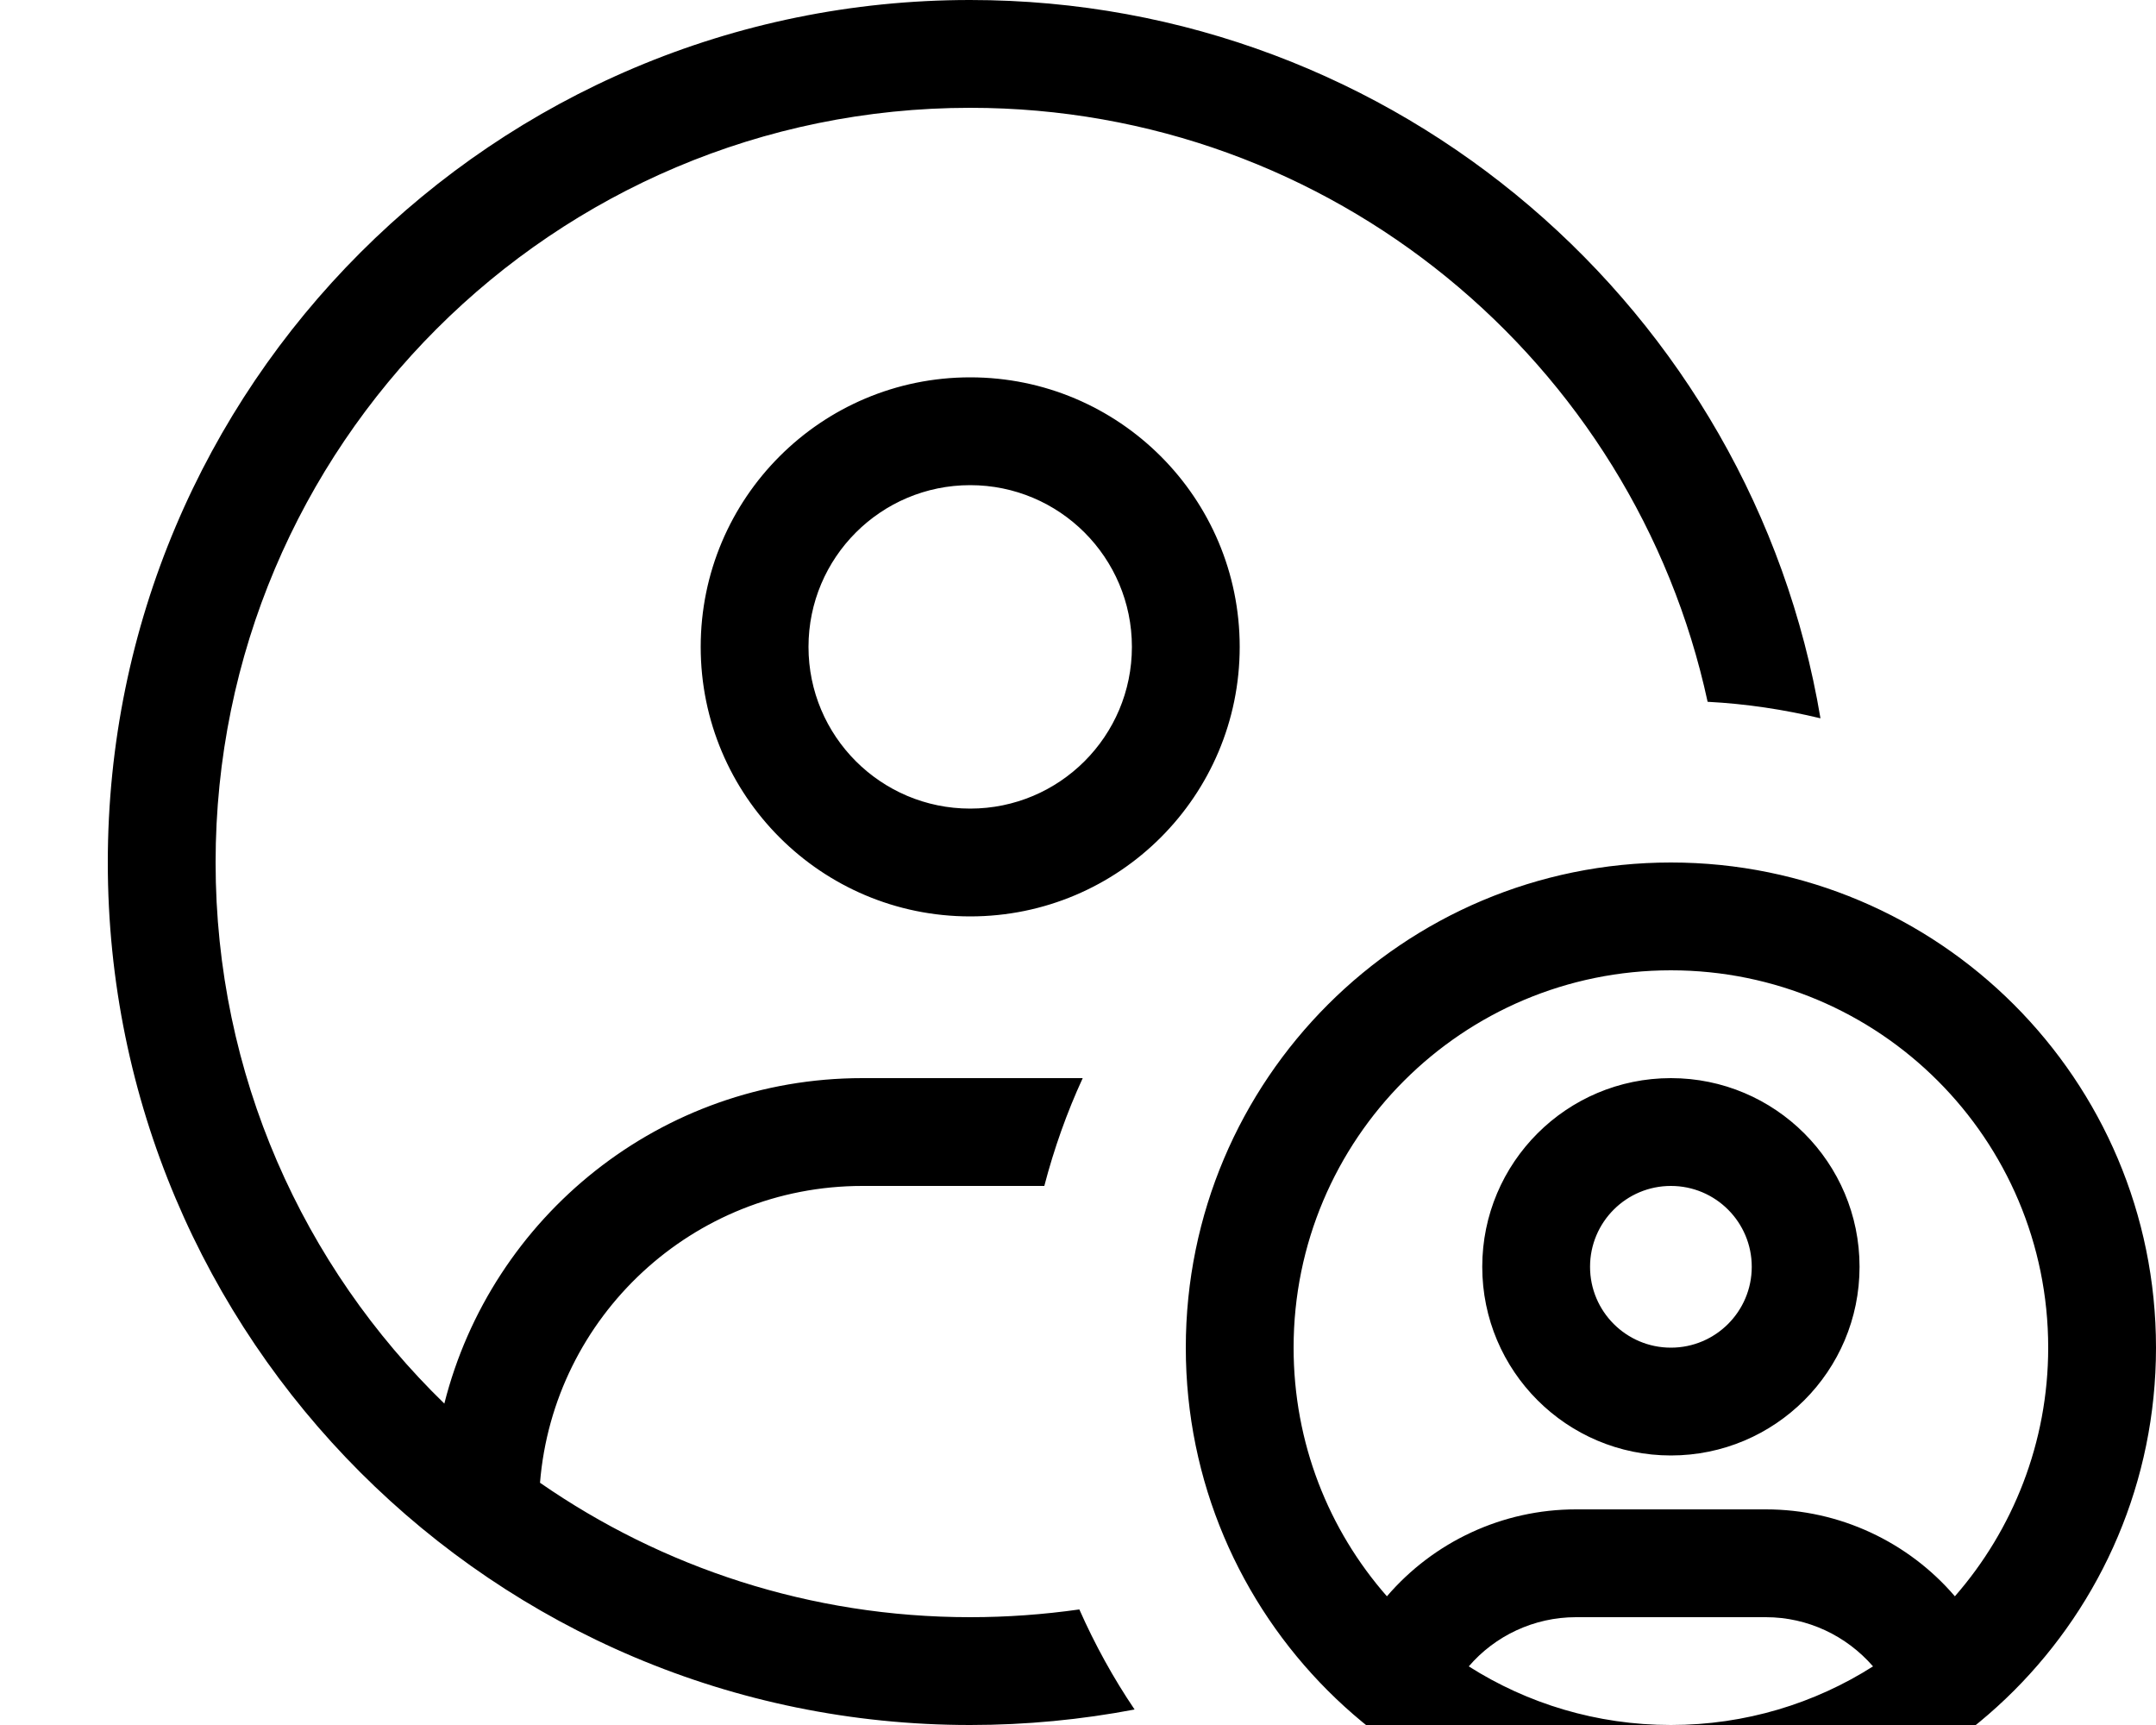
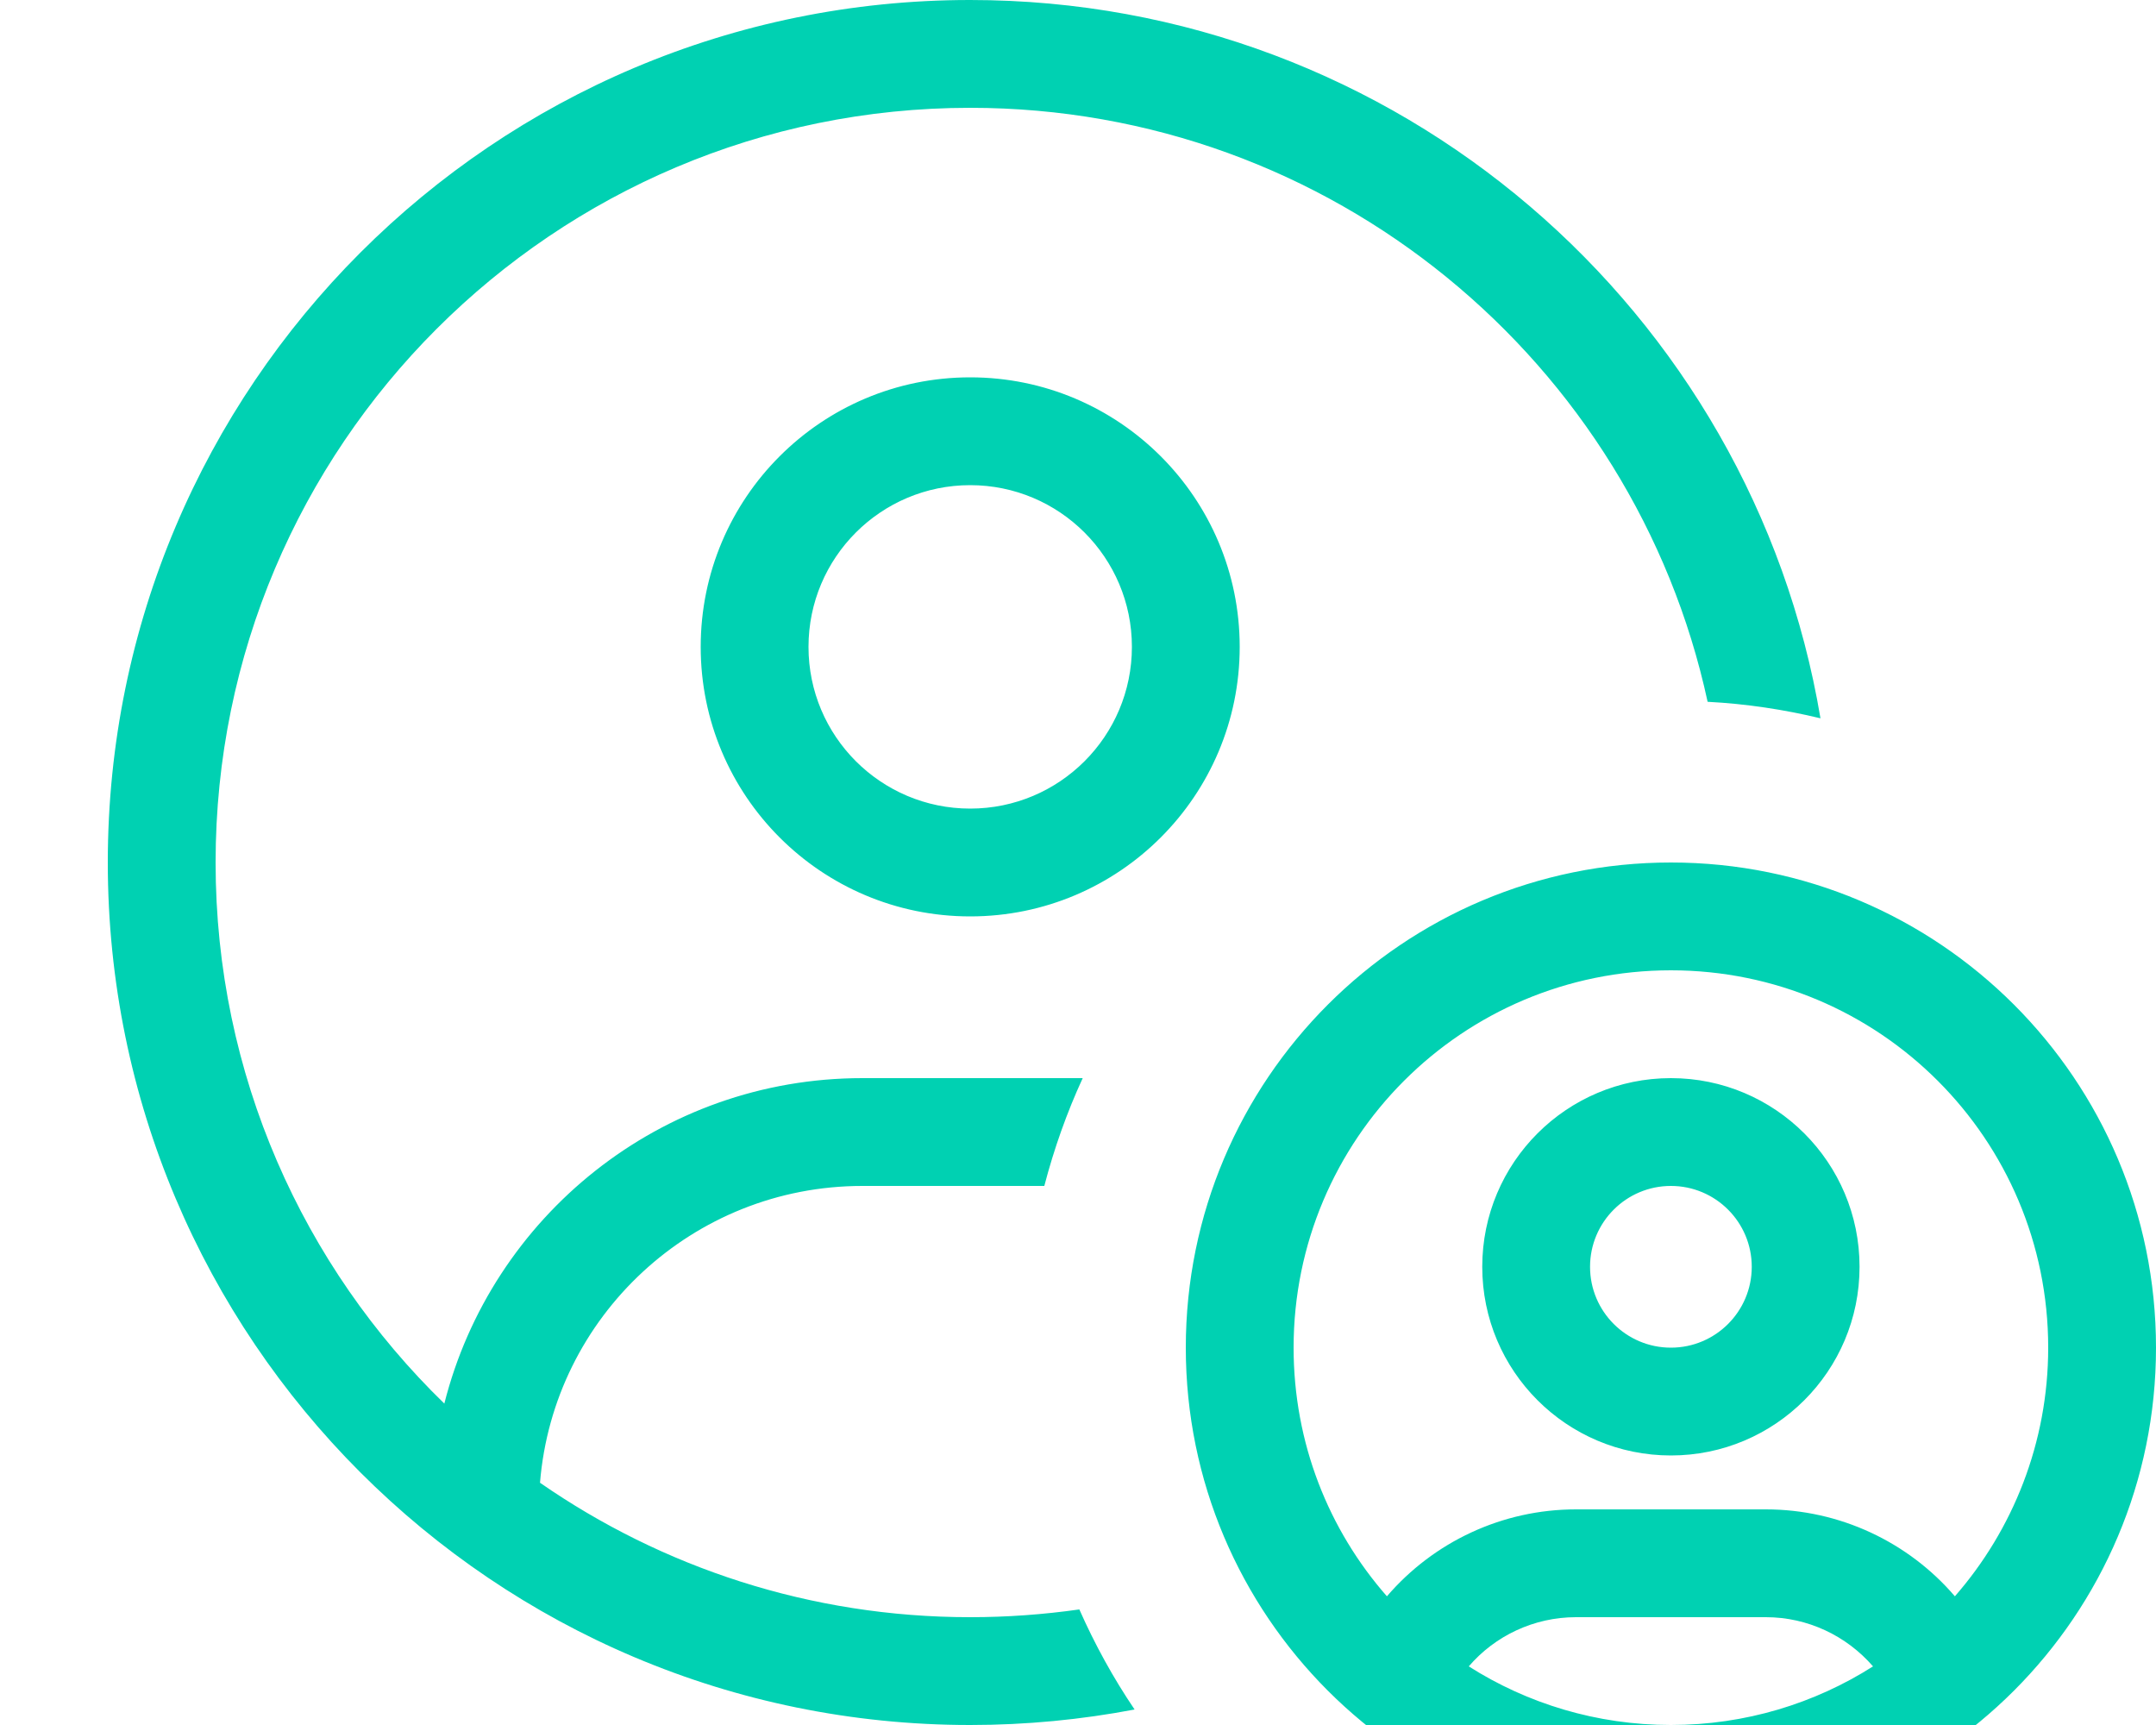
<svg xmlns="http://www.w3.org/2000/svg" viewBox="0 0 640 512">
-   <path fill="currentColor" d="M310 352c2.9-11.1 6.7-21.8 11.4-32l-1.4 0-64 0C196.1 320 145.9 361.1 131.9 416.6 90 375.9 64 319 64 256 64 132.3 164.3 32 288 32 395.3 32 485.1 107.5 506.9 208.3 518.4 208.9 529.6 210.6 540.4 213.2 520.1 92.2 414.8 0 288 0 146.6 0 32 114.6 32 256S146.6 512 288 512c16.7 0 33-1.6 48.8-4.6-6.3-9.3-11.8-19.3-16.4-29.7-10.6 1.5-21.4 2.3-32.4 2.3-47.5 0-91.5-14.8-127.7-39.9 4-49.3 45.3-88.1 95.7-88.1l54 0zM288 240a48 48 0 1 1 0-96 48 48 0 1 1 0 96zm-80-48a80 80 0 1 0 160 0 80 80 0 1 0 -160 0zM556 494.6c-17.3 11-37.9 17.4-60 17.4s-42.7-6.4-60-17.4c7.8-9.1 19.4-14.6 31.8-14.6l56.4 0c12.4 0 23.9 5.5 31.8 14.6zm24.3-20.8c-13.8-16.1-34.2-25.8-56.1-25.8l-56.4 0c-21.8 0-42.2 9.6-56.1 25.8-17.3-19.7-27.7-45.5-27.7-73.8 0-61.9 50.1-112 112-112s112 50.1 112 112c0 28.2-10.5 54.1-27.7 73.8zM640 400a144 144 0 1 0 -288 0 144 144 0 1 0 288 0zM496 352a24 24 0 1 1 0 48 24 24 0 1 1 0-48zm0 80a56 56 0 1 0 0-112 56 56 0 1 0 0 112z" />
+   <path fill="#00d1b2" d="M310 352c2.9-11.1 6.7-21.8 11.4-32l-1.4 0-64 0C196.1 320 145.9 361.1 131.9 416.6 90 375.9 64 319 64 256 64 132.3 164.3 32 288 32 395.3 32 485.1 107.5 506.9 208.3 518.4 208.9 529.6 210.6 540.4 213.2 520.1 92.2 414.8 0 288 0 146.6 0 32 114.6 32 256S146.6 512 288 512c16.7 0 33-1.6 48.8-4.6-6.3-9.3-11.8-19.3-16.4-29.7-10.6 1.5-21.4 2.3-32.4 2.3-47.5 0-91.5-14.8-127.7-39.9 4-49.3 45.3-88.1 95.7-88.1l54 0zM288 240a48 48 0 1 1 0-96 48 48 0 1 1 0 96zm-80-48a80 80 0 1 0 160 0 80 80 0 1 0 -160 0zM556 494.6c-17.3 11-37.9 17.4-60 17.4s-42.7-6.4-60-17.4c7.8-9.1 19.4-14.6 31.8-14.6l56.4 0c12.4 0 23.9 5.5 31.8 14.6zm24.3-20.8c-13.8-16.1-34.2-25.8-56.1-25.8l-56.4 0c-21.8 0-42.2 9.6-56.1 25.8-17.3-19.7-27.7-45.5-27.7-73.8 0-61.9 50.1-112 112-112s112 50.1 112 112c0 28.2-10.5 54.1-27.7 73.8zM640 400a144 144 0 1 0 -288 0 144 144 0 1 0 288 0zM496 352a24 24 0 1 1 0 48 24 24 0 1 1 0-48zm0 80a56 56 0 1 0 0-112 56 56 0 1 0 0 112z" />
</svg>
